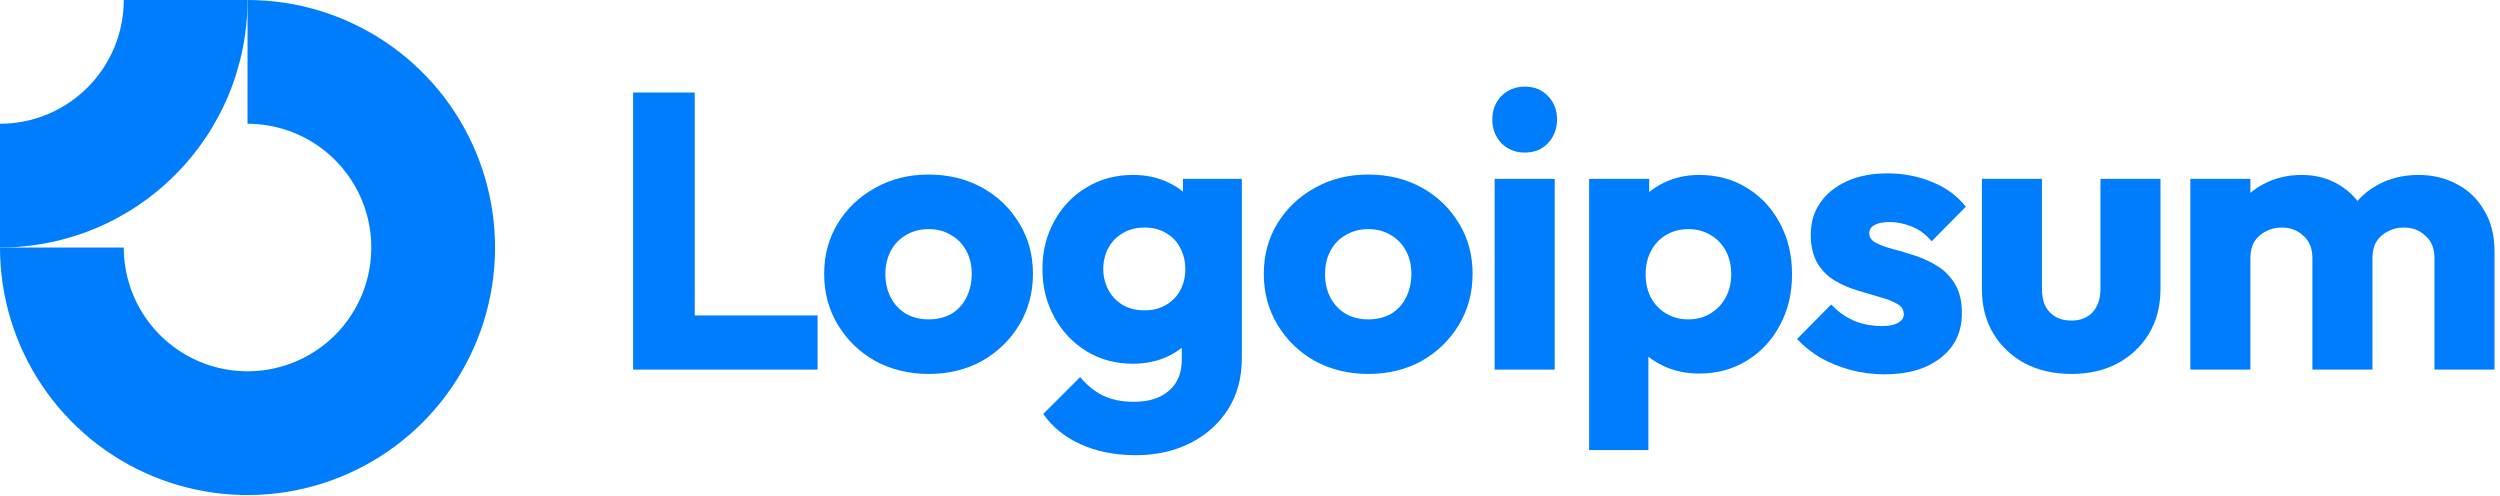
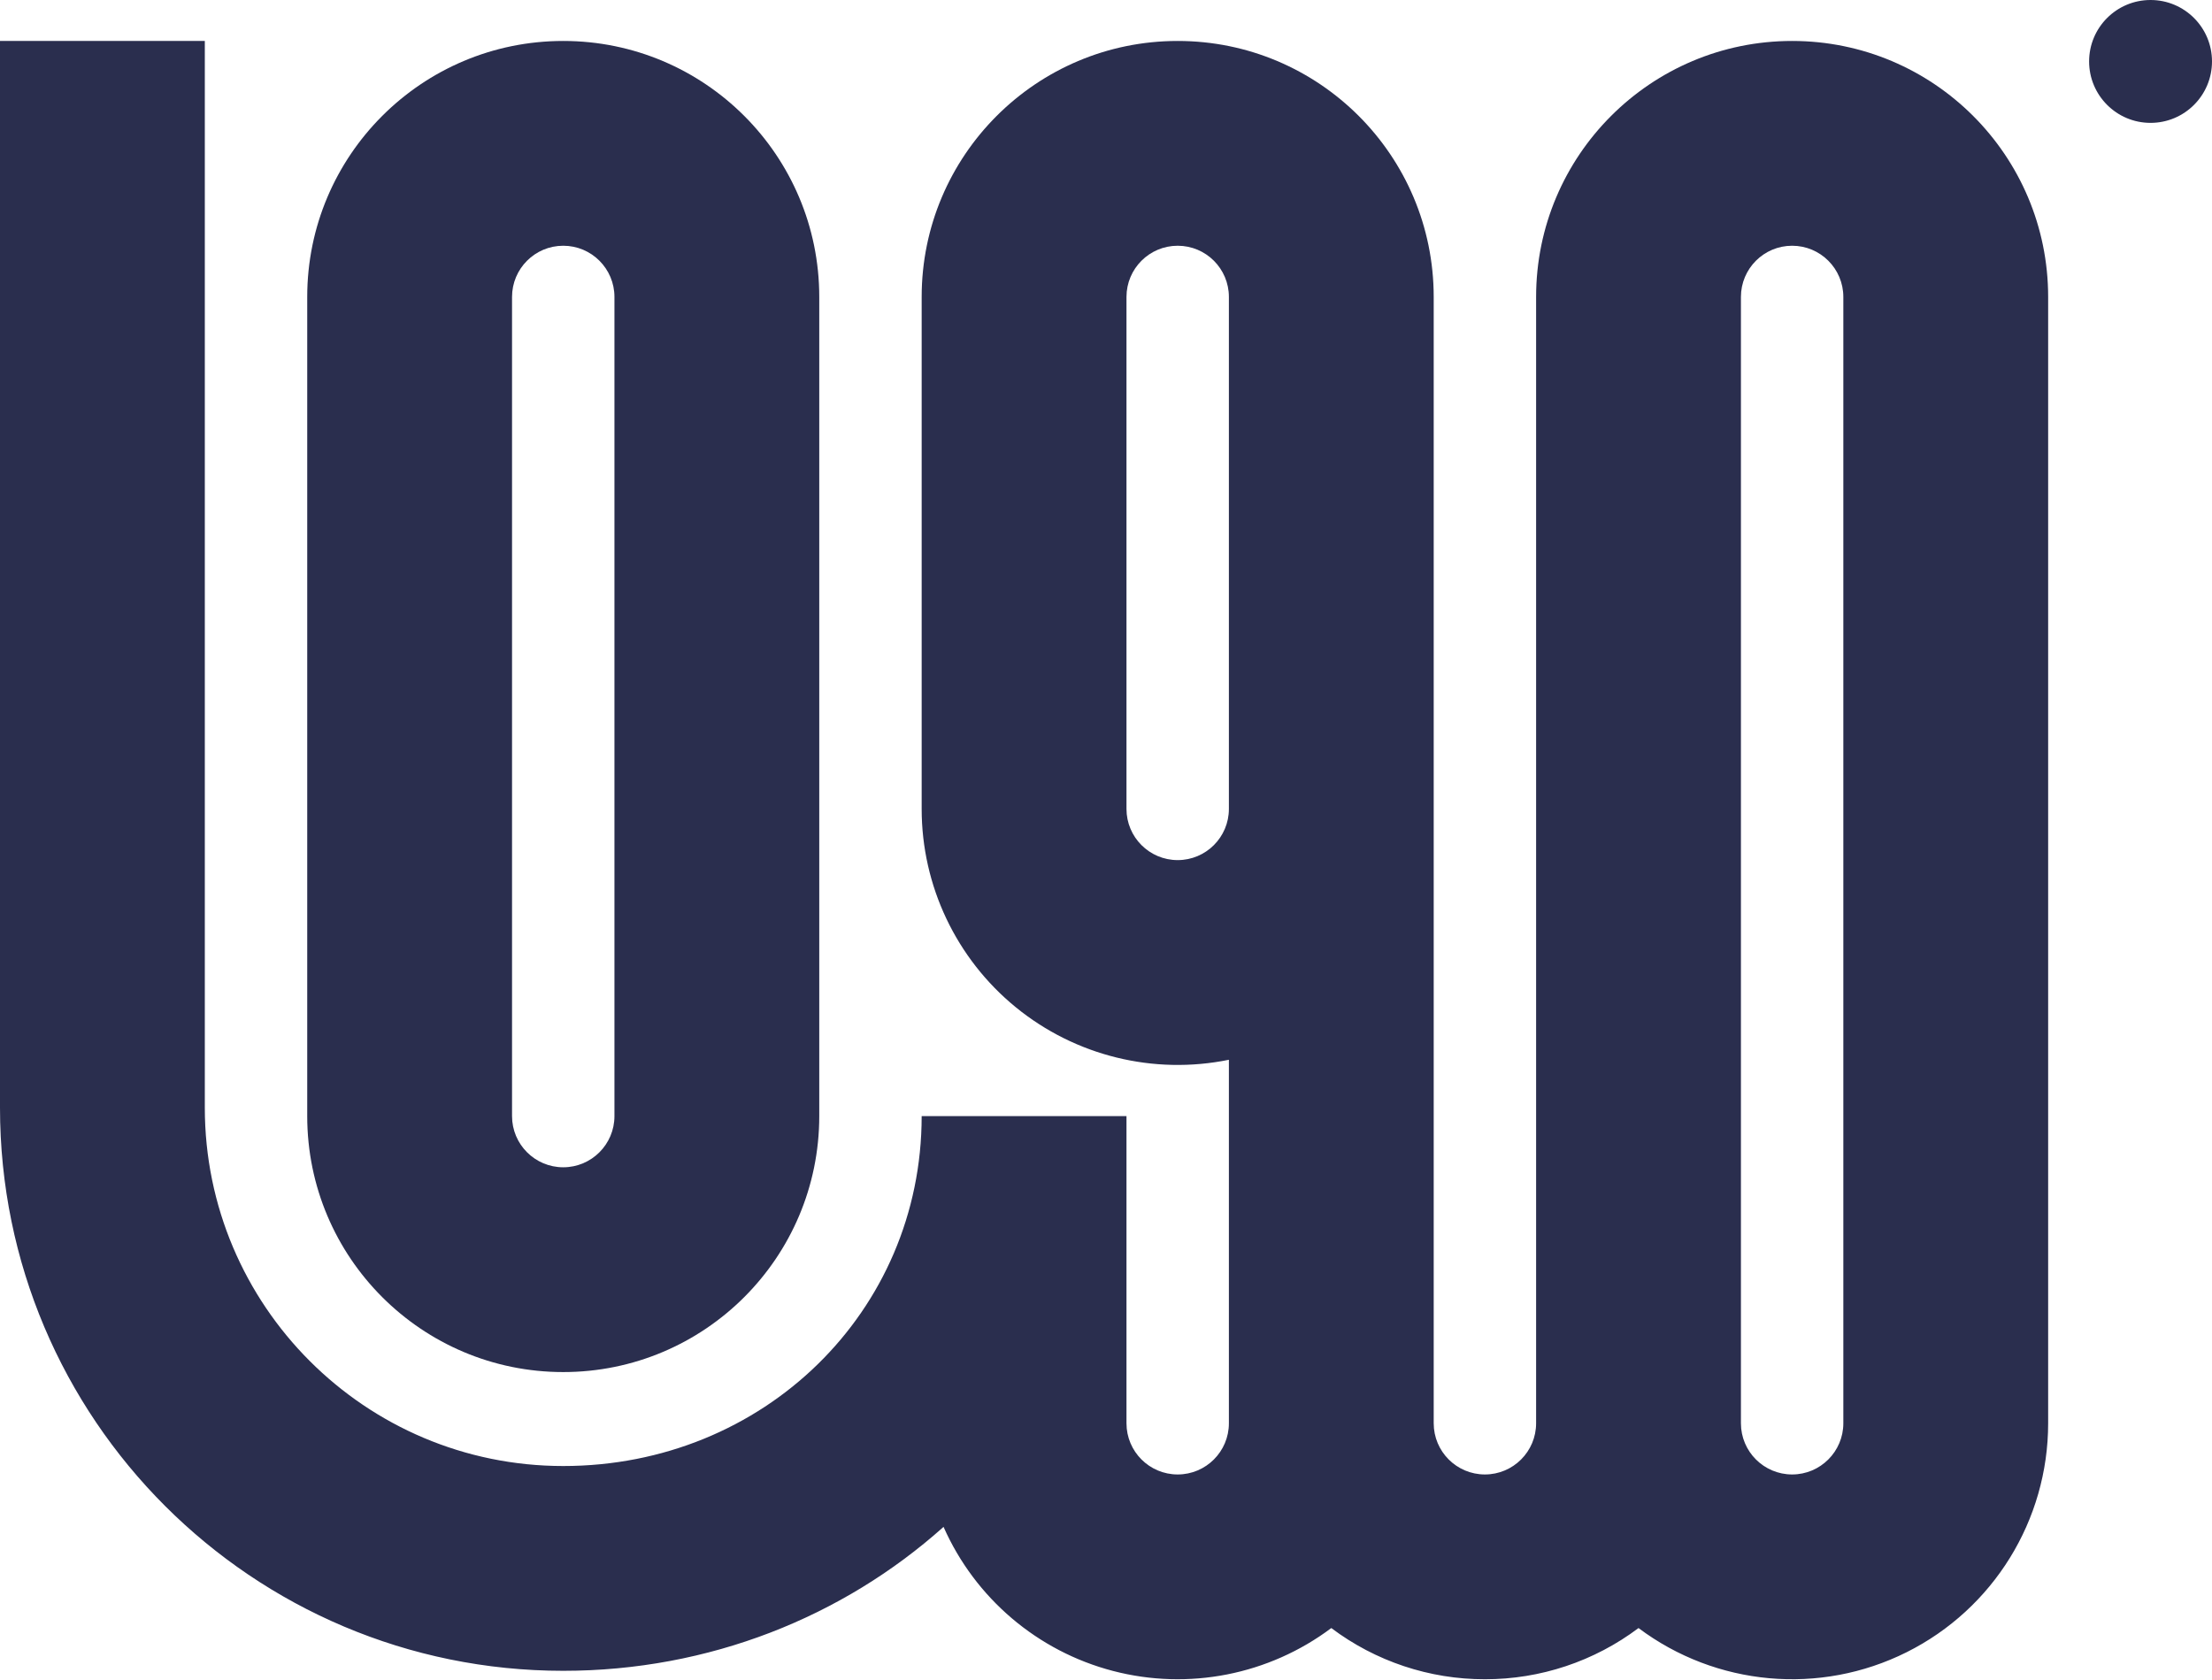
- <svg xmlns="http://www.w3.org/2000/svg" id="logo-87" width="202" height="40" viewBox="0 0 202 40" fill="none">
-   <path class="ccustom" fill-rule="evenodd" clip-rule="evenodd" d="M25.556 11.685C23.911 10.586 21.978 10 20 10V0C23.956 0 27.822 1.173 31.111 3.371C34.4 5.568 36.964 8.692 38.478 12.346C39.991 16.001 40.387 20.022 39.616 23.902C38.844 27.781 36.939 31.345 34.142 34.142C31.345 36.939 27.781 38.844 23.902 39.616C20.022 40.387 16.001 39.991 12.346 38.478C8.692 36.964 5.568 34.4 3.371 31.111C1.173 27.822 0 23.956 0 20H10C10 21.978 10.586 23.911 11.685 25.556C12.784 27.2 14.346 28.482 16.173 29.239C18 29.996 20.011 30.194 21.951 29.808C23.891 29.422 25.672 28.47 27.071 27.071C28.47 25.672 29.422 23.891 29.808 21.951C30.194 20.011 29.996 18 29.239 16.173C28.482 14.346 27.2 12.784 25.556 11.685Z" fill="#007DFC" />
-   <path class="ccustom" fill-rule="evenodd" clip-rule="evenodd" d="M10 1.47023e-06C10 1.313 9.741 2.614 9.239 3.827C8.736 5.04 8 6.142 7.071 7.071C6.142 8 5.04 8.736 3.827 9.239C2.614 9.741 1.313 10 6.15916e-06 10L5.72205e-06 20C2.626 20 5.227 19.483 7.654 18.478C10.08 17.473 12.285 15.999 14.142 14.142C15.999 12.285 17.473 10.08 18.478 7.654C19.483 5.227 20 2.626 20 -3.8147e-06L10 1.47023e-06Z" fill="#007DFC" />
-   <path class="ccustom" d="M125.619 14.453H120.767V29.865H125.619V14.453Z" fill="#007DFC" />
-   <path class="ccustom" d="M121.307 11.567C121.814 12.074 122.448 12.328 123.209 12.328C123.97 12.328 124.594 12.074 125.08 11.567C125.567 11.038 125.81 10.404 125.81 9.664C125.81 8.903 125.567 8.268 125.08 7.761C124.594 7.254 123.97 7 123.209 7C122.448 7 121.814 7.254 121.307 7.761C120.82 8.268 120.577 8.903 120.577 9.664C120.577 10.404 120.82 11.038 121.307 11.567Z" fill="#007DFC" />
-   <path class="ccustom" d="M51.156 29.865V7.476H56.135V25.488H66.061V29.865H51.156Z" fill="#007DFC" />
-   <path class="ccustom" fill-rule="evenodd" clip-rule="evenodd" d="M75.027 30.214C73.442 30.214 72.004 29.865 70.715 29.167C69.446 28.448 68.442 27.476 67.702 26.25C66.962 25.023 66.592 23.649 66.592 22.127C66.592 20.605 66.962 19.241 67.702 18.036C68.442 16.831 69.446 15.88 70.715 15.182C71.983 14.463 73.421 14.104 75.027 14.104C76.634 14.104 78.072 14.453 79.34 15.15C80.609 15.848 81.613 16.81 82.353 18.036C83.093 19.241 83.463 20.605 83.463 22.127C83.463 23.649 83.093 25.023 82.353 26.25C81.613 27.476 80.609 28.448 79.34 29.167C78.072 29.865 76.634 30.214 75.027 30.214ZM75.027 25.806C75.725 25.806 76.338 25.658 76.867 25.362C77.395 25.044 77.797 24.611 78.072 24.061C78.368 23.491 78.516 22.846 78.516 22.127C78.516 21.408 78.368 20.784 78.072 20.256C77.776 19.706 77.364 19.283 76.835 18.987C76.328 18.67 75.725 18.512 75.027 18.512C74.351 18.512 73.748 18.67 73.22 18.987C72.691 19.283 72.279 19.706 71.983 20.256C71.687 20.806 71.539 21.44 71.539 22.159C71.539 22.856 71.687 23.491 71.983 24.061C72.279 24.611 72.691 25.044 73.22 25.362C73.748 25.658 74.351 25.806 75.027 25.806Z" fill="#007DFC" />
-   <path class="ccustom" fill-rule="evenodd" clip-rule="evenodd" d="M87.306 35.89C88.595 36.482 90.086 36.778 91.777 36.778C93.426 36.778 94.896 36.45 96.185 35.795C97.475 35.14 98.49 34.231 99.23 33.068C99.969 31.905 100.34 30.531 100.34 28.945V14.453H95.583V15.488C95.229 15.19 94.827 14.94 94.378 14.738C93.553 14.336 92.612 14.135 91.555 14.135C90.139 14.135 88.881 14.474 87.781 15.15C86.682 15.806 85.815 16.715 85.181 17.877C84.547 19.019 84.23 20.309 84.23 21.746C84.23 23.163 84.547 24.453 85.181 25.615C85.815 26.778 86.682 27.698 87.781 28.374C88.881 29.051 90.139 29.389 91.555 29.389C92.591 29.389 93.532 29.188 94.378 28.787C94.787 28.592 95.157 28.363 95.487 28.099V29.072C95.487 30.15 95.139 30.985 94.441 31.577C93.764 32.169 92.824 32.465 91.619 32.465C90.646 32.465 89.811 32.296 89.113 31.958C88.437 31.62 87.824 31.123 87.274 30.467L84.293 33.448C85.033 34.505 86.037 35.319 87.306 35.89ZM94.219 24.632C93.733 24.928 93.151 25.076 92.475 25.076C91.798 25.076 91.206 24.928 90.699 24.632C90.213 24.336 89.832 23.934 89.557 23.427C89.282 22.899 89.145 22.338 89.145 21.746C89.145 21.112 89.282 20.541 89.557 20.034C89.832 19.526 90.223 19.125 90.731 18.829C91.238 18.533 91.819 18.385 92.475 18.385C93.151 18.385 93.733 18.533 94.219 18.829C94.726 19.125 95.107 19.526 95.361 20.034C95.635 20.541 95.773 21.112 95.773 21.746C95.773 22.381 95.635 22.951 95.361 23.459C95.107 23.945 94.726 24.336 94.219 24.632Z" fill="#007DFC" />
-   <path class="ccustom" fill-rule="evenodd" clip-rule="evenodd" d="M110.551 30.214C108.965 30.214 107.527 29.865 106.238 29.167C104.969 28.448 103.965 27.476 103.225 26.25C102.485 25.023 102.115 23.649 102.115 22.127C102.115 20.605 102.485 19.241 103.225 18.036C103.965 16.831 104.969 15.88 106.238 15.182C107.506 14.463 108.944 14.104 110.551 14.104C112.157 14.104 113.595 14.453 114.863 15.15C116.132 15.848 117.136 16.81 117.876 18.036C118.616 19.241 118.986 20.605 118.986 22.127C118.986 23.649 118.616 25.023 117.876 26.25C117.136 27.476 116.132 28.448 114.863 29.167C113.595 29.865 112.157 30.214 110.551 30.214ZM110.551 25.806C111.248 25.806 111.861 25.658 112.39 25.362C112.918 25.044 113.32 24.611 113.595 24.061C113.891 23.491 114.039 22.846 114.039 22.127C114.039 21.408 113.891 20.784 113.595 20.256C113.299 19.706 112.887 19.283 112.358 18.987C111.851 18.67 111.248 18.512 110.551 18.512C109.874 18.512 109.271 18.67 108.743 18.987C108.214 19.283 107.802 19.706 107.506 20.256C107.21 20.806 107.062 21.44 107.062 22.159C107.062 22.856 107.21 23.491 107.506 24.061C107.802 24.611 108.214 25.044 108.743 25.362C109.271 25.658 109.874 25.806 110.551 25.806Z" fill="#007DFC" />
-   <path class="ccustom" fill-rule="evenodd" clip-rule="evenodd" d="M137.281 30.182C136.246 30.182 135.294 29.981 134.427 29.579C133.971 29.368 133.559 29.116 133.191 28.822V36.366H128.402V14.453H133.254V15.516C133.606 15.228 133.997 14.979 134.427 14.77C135.294 14.347 136.246 14.135 137.281 14.135C138.74 14.135 140.03 14.484 141.15 15.182C142.292 15.88 143.18 16.831 143.814 18.036C144.47 19.241 144.797 20.615 144.797 22.159C144.797 23.702 144.47 25.076 143.814 26.281C143.18 27.486 142.292 28.438 141.15 29.135C140.03 29.833 138.74 30.182 137.281 30.182ZM136.394 25.806C137.091 25.806 137.694 25.647 138.201 25.33C138.73 25.013 139.142 24.579 139.438 24.03C139.734 23.48 139.882 22.856 139.882 22.159C139.882 21.44 139.734 20.806 139.438 20.256C139.142 19.706 138.73 19.283 138.201 18.987C137.694 18.67 137.102 18.512 136.425 18.512C135.749 18.512 135.146 18.67 134.618 18.987C134.11 19.283 133.709 19.706 133.413 20.256C133.117 20.806 132.969 21.44 132.969 22.159C132.969 22.856 133.106 23.48 133.381 24.03C133.677 24.579 134.089 25.013 134.618 25.33C135.146 25.647 135.738 25.806 136.394 25.806Z" fill="#007DFC" />
-   <path class="ccustom" d="M149.546 29.896C150.434 30.129 151.332 30.245 152.241 30.245C154.165 30.245 155.687 29.801 156.808 28.913C157.949 28.026 158.52 26.831 158.52 25.33C158.52 24.357 158.341 23.575 157.981 22.983C157.622 22.37 157.157 21.884 156.586 21.524C156.015 21.165 155.412 20.88 154.778 20.668C154.144 20.457 153.541 20.277 152.971 20.129C152.4 19.981 151.935 19.812 151.575 19.622C151.216 19.431 151.036 19.178 151.036 18.86C151.036 18.564 151.174 18.343 151.448 18.195C151.723 18.025 152.135 17.941 152.685 17.941C153.256 17.941 153.837 18.057 154.429 18.29C155.042 18.522 155.592 18.924 156.078 19.495L158.837 16.704C158.14 15.816 157.231 15.15 156.11 14.706C155.011 14.241 153.806 14.008 152.495 14.008C151.248 14.008 150.159 14.22 149.229 14.643C148.298 15.066 147.579 15.647 147.072 16.387C146.565 17.106 146.311 17.962 146.311 18.956C146.311 19.886 146.491 20.658 146.85 21.271C147.209 21.863 147.675 22.328 148.245 22.666C148.816 23.004 149.419 23.269 150.053 23.459C150.687 23.649 151.29 23.829 151.861 23.998C152.431 24.146 152.897 24.326 153.256 24.537C153.637 24.727 153.827 25.013 153.827 25.393C153.827 25.689 153.668 25.922 153.351 26.091C153.055 26.26 152.622 26.345 152.051 26.345C151.226 26.345 150.465 26.197 149.768 25.901C149.07 25.584 148.467 25.15 147.96 24.601L145.201 27.391C145.73 27.962 146.364 28.47 147.104 28.913C147.865 29.336 148.679 29.664 149.546 29.896Z" fill="#007DFC" />
-   <path class="ccustom" d="M167.368 30.214C165.952 30.214 164.694 29.928 163.595 29.357C162.516 28.765 161.671 27.962 161.058 26.947C160.444 25.911 160.138 24.727 160.138 23.395V14.453H164.99V23.332C164.99 23.86 165.074 24.315 165.244 24.696C165.434 25.076 165.709 25.372 166.068 25.584C166.428 25.795 166.861 25.901 167.368 25.901C168.087 25.901 168.658 25.679 169.081 25.235C169.504 24.77 169.715 24.135 169.715 23.332V14.453H174.567V23.364C174.567 24.717 174.261 25.911 173.647 26.947C173.034 27.962 172.189 28.765 171.11 29.357C170.032 29.928 168.785 30.214 167.368 30.214Z" fill="#007DFC" />
-   <path class="ccustom" d="M181.831 14.453H176.979V29.865H181.831V20.858C181.831 20.33 181.937 19.886 182.148 19.526C182.381 19.167 182.688 18.892 183.068 18.702C183.449 18.491 183.882 18.385 184.368 18.385C185.066 18.385 185.647 18.607 186.112 19.051C186.599 19.474 186.842 20.076 186.842 20.858V29.865H191.694V20.858C191.694 20.33 191.8 19.886 192.011 19.526C192.244 19.167 192.55 18.892 192.931 18.702C193.311 18.491 193.745 18.385 194.231 18.385C194.929 18.385 195.51 18.607 195.975 19.051C196.461 19.474 196.704 20.076 196.704 20.858V29.865H201.557V20.319C201.557 19.03 201.282 17.93 200.732 17.021C200.203 16.091 199.474 15.383 198.544 14.896C197.635 14.389 196.588 14.135 195.404 14.135C194.199 14.135 193.11 14.4 192.138 14.928C191.506 15.265 190.954 15.7 190.481 16.232C190.04 15.675 189.504 15.219 188.871 14.865C188.026 14.379 187.064 14.135 185.986 14.135C184.844 14.135 183.819 14.379 182.91 14.865C182.514 15.067 182.155 15.309 181.831 15.592V14.453Z" fill="#007DFC" />
+ <svg xmlns="http://www.w3.org/2000/svg" width="54" height="41" fill="none" viewBox="0 0 54 41">
+   <path fill="#2A2E4E" d="M54 1.5a1.5 1.5 0 1 1-3 0 1.5 1.5 0 0 1 3 0Z" />
+   <path fill="#2A2E4E" fill-rule="evenodd" d="M13.75 40.794C6.156 40.794 0 34.638 0 27.044V1h5v26.044a8.75 8.75 0 0 0 8.75 8.75c4.893 0 8.75-3.771 8.75-8.544h5v7.5a1.25 1.25 0 0 0 2.5 0v-8.875a6.25 6.25 0 0 1-7.5-6.125V7.25a6.25 6.25 0 1 1 12.5 0v27.5a1.25 1.25 0 1 0 2.5 0V7.25a6.25 6.25 0 1 1 12.5 0v27.5a6.25 6.25 0 0 1-10 5A6.222 6.222 0 0 1 36.25 41a6.222 6.222 0 0 1-3.75-1.25 6.251 6.251 0 0 1-9.466-2.47c-2.456 2.197-5.723 3.514-9.284 3.514Zm30-4.794c-.69 0-1.25-.56-1.25-1.25V7.25a1.25 1.25 0 1 1 2.5 0v27.5c0 .69-.56 1.25-1.25 1.25ZM30 19.75a1.25 1.25 0 0 1-2.5 0V7.25a1.25 1.25 0 1 1 2.5 0v12.5Z" clip-rule="evenodd" />
+   <path fill="#2A2E4E" fill-rule="evenodd" d="M7.5 27.25a6.25 6.25 0 1 0 12.5 0v-20a6.25 6.25 0 1 0-12.5 0v20Zm6.25 1.25c-.69 0-1.25-.56-1.25-1.25v-20a1.25 1.25 0 1 1 2.5 0v20c0 .69-.56 1.25-1.25 1.25Z" clip-rule="evenodd" />
</svg>
